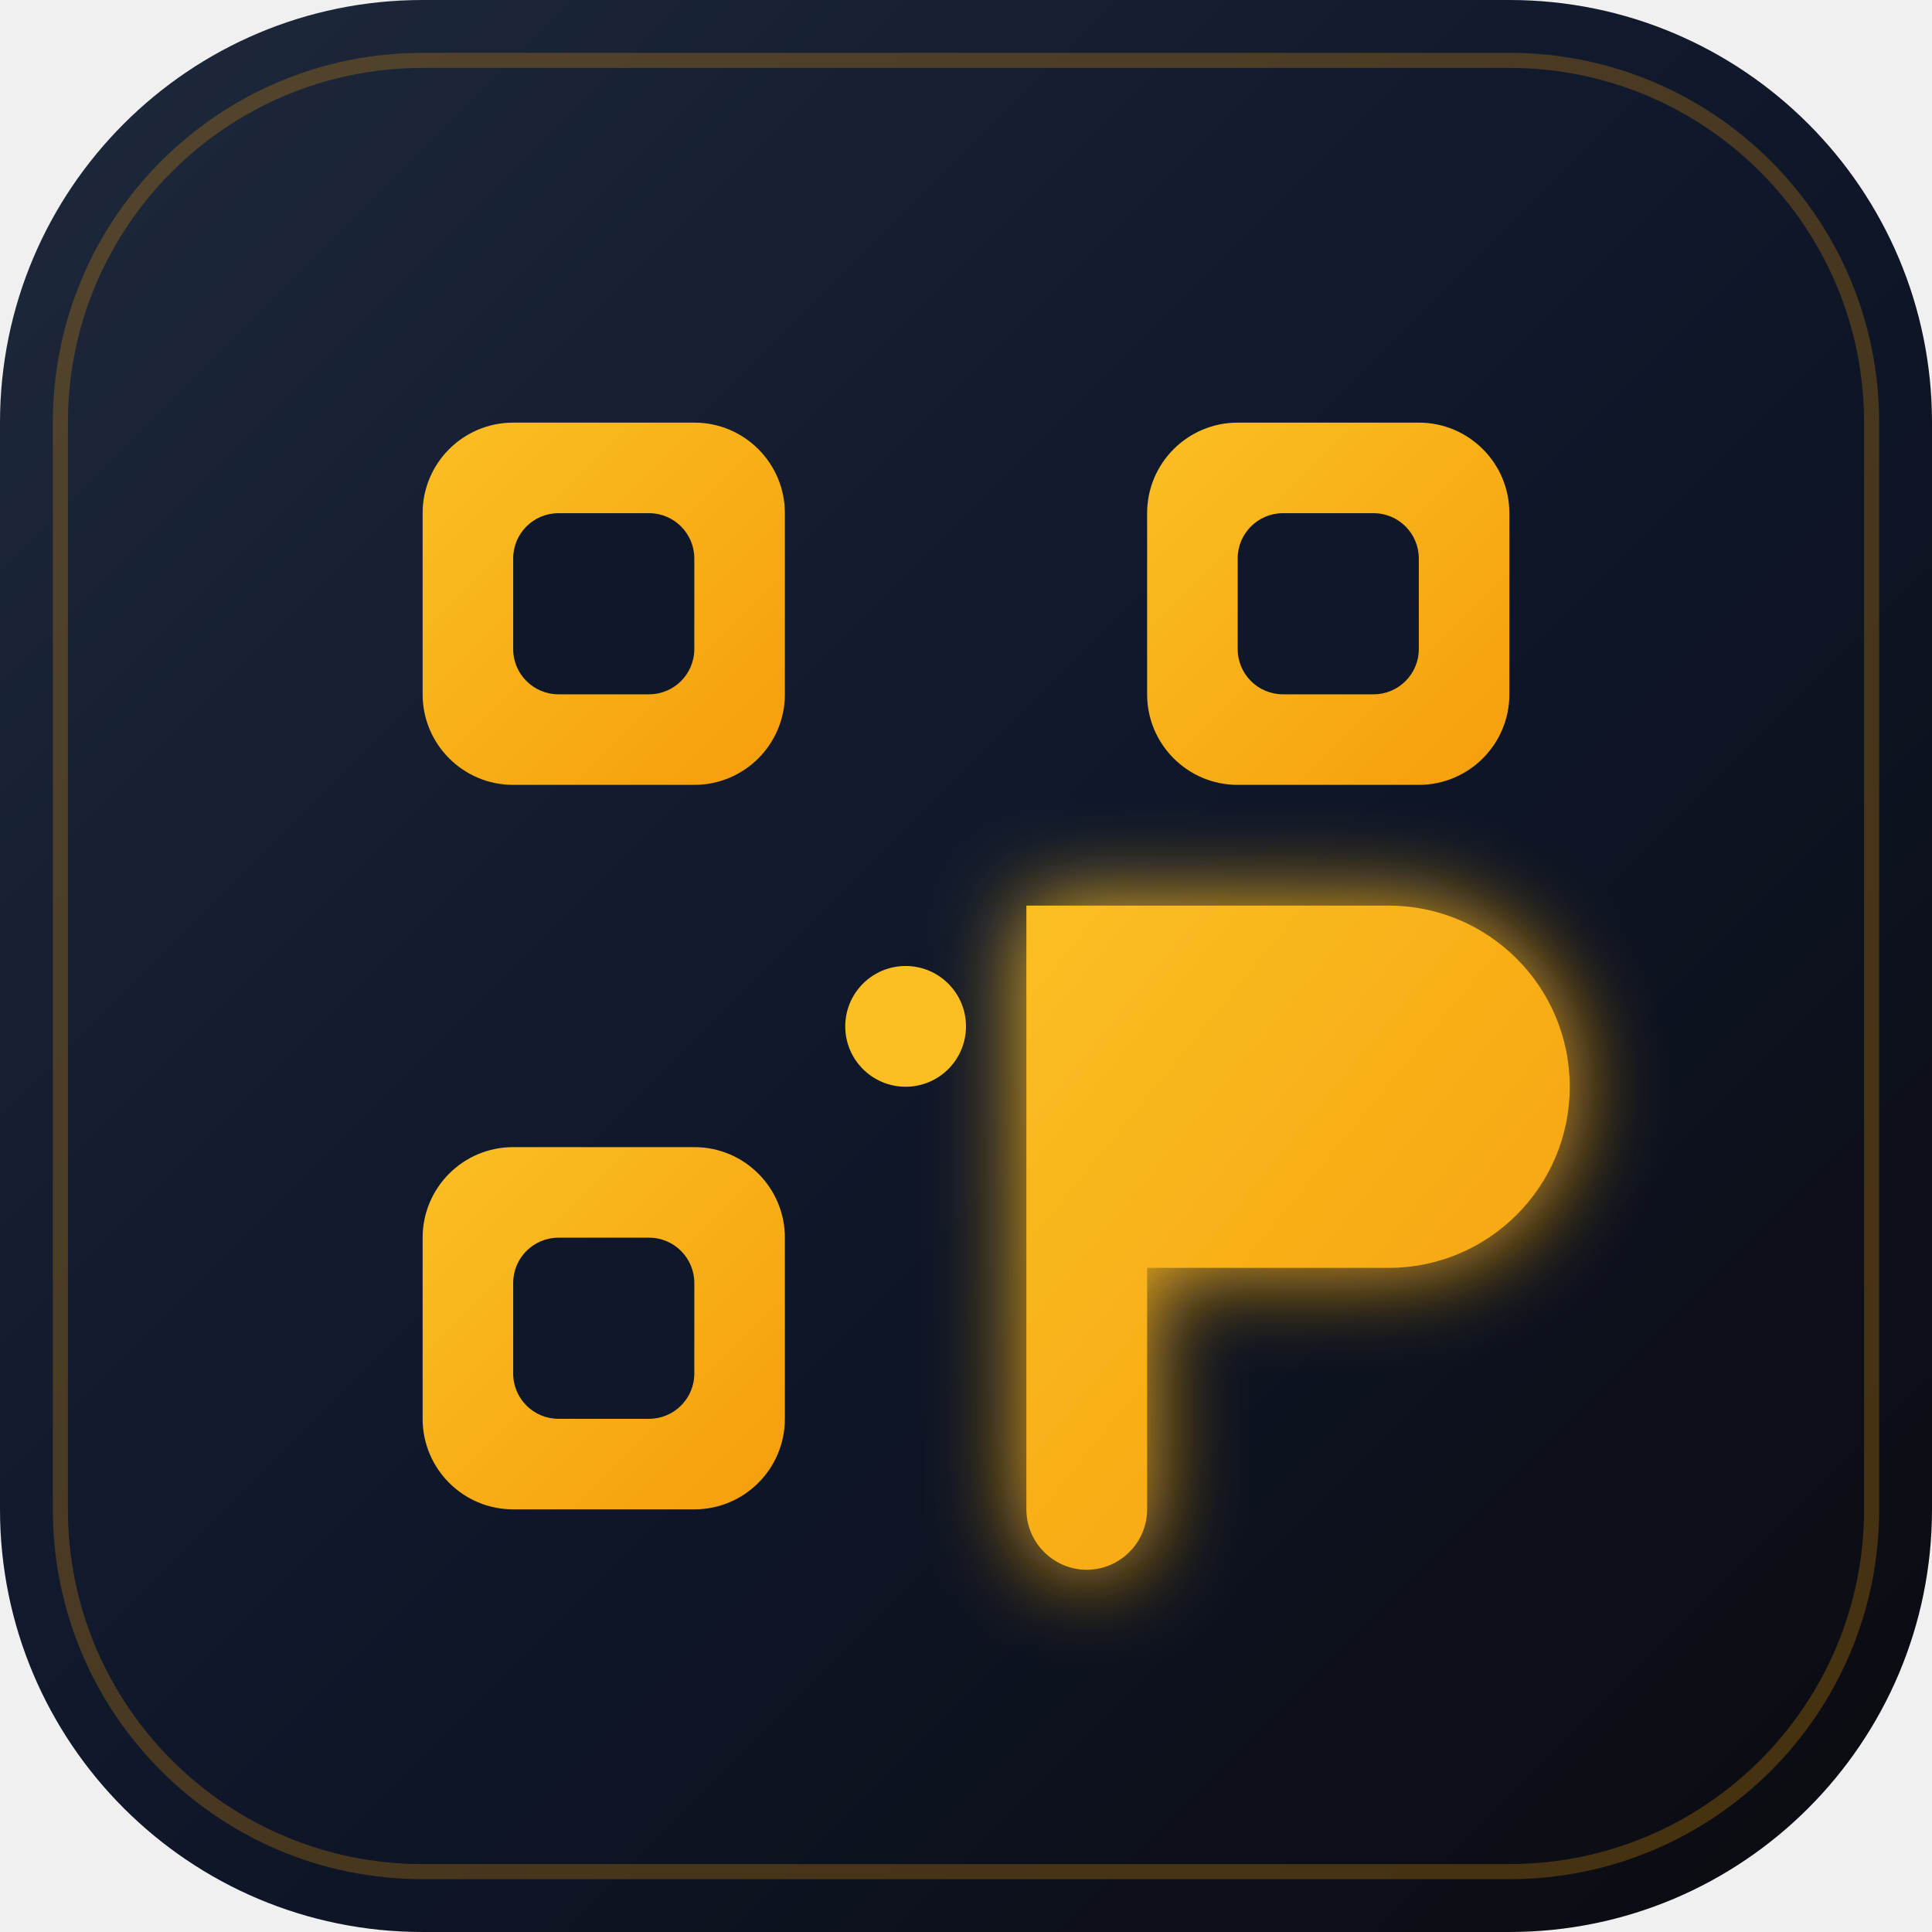
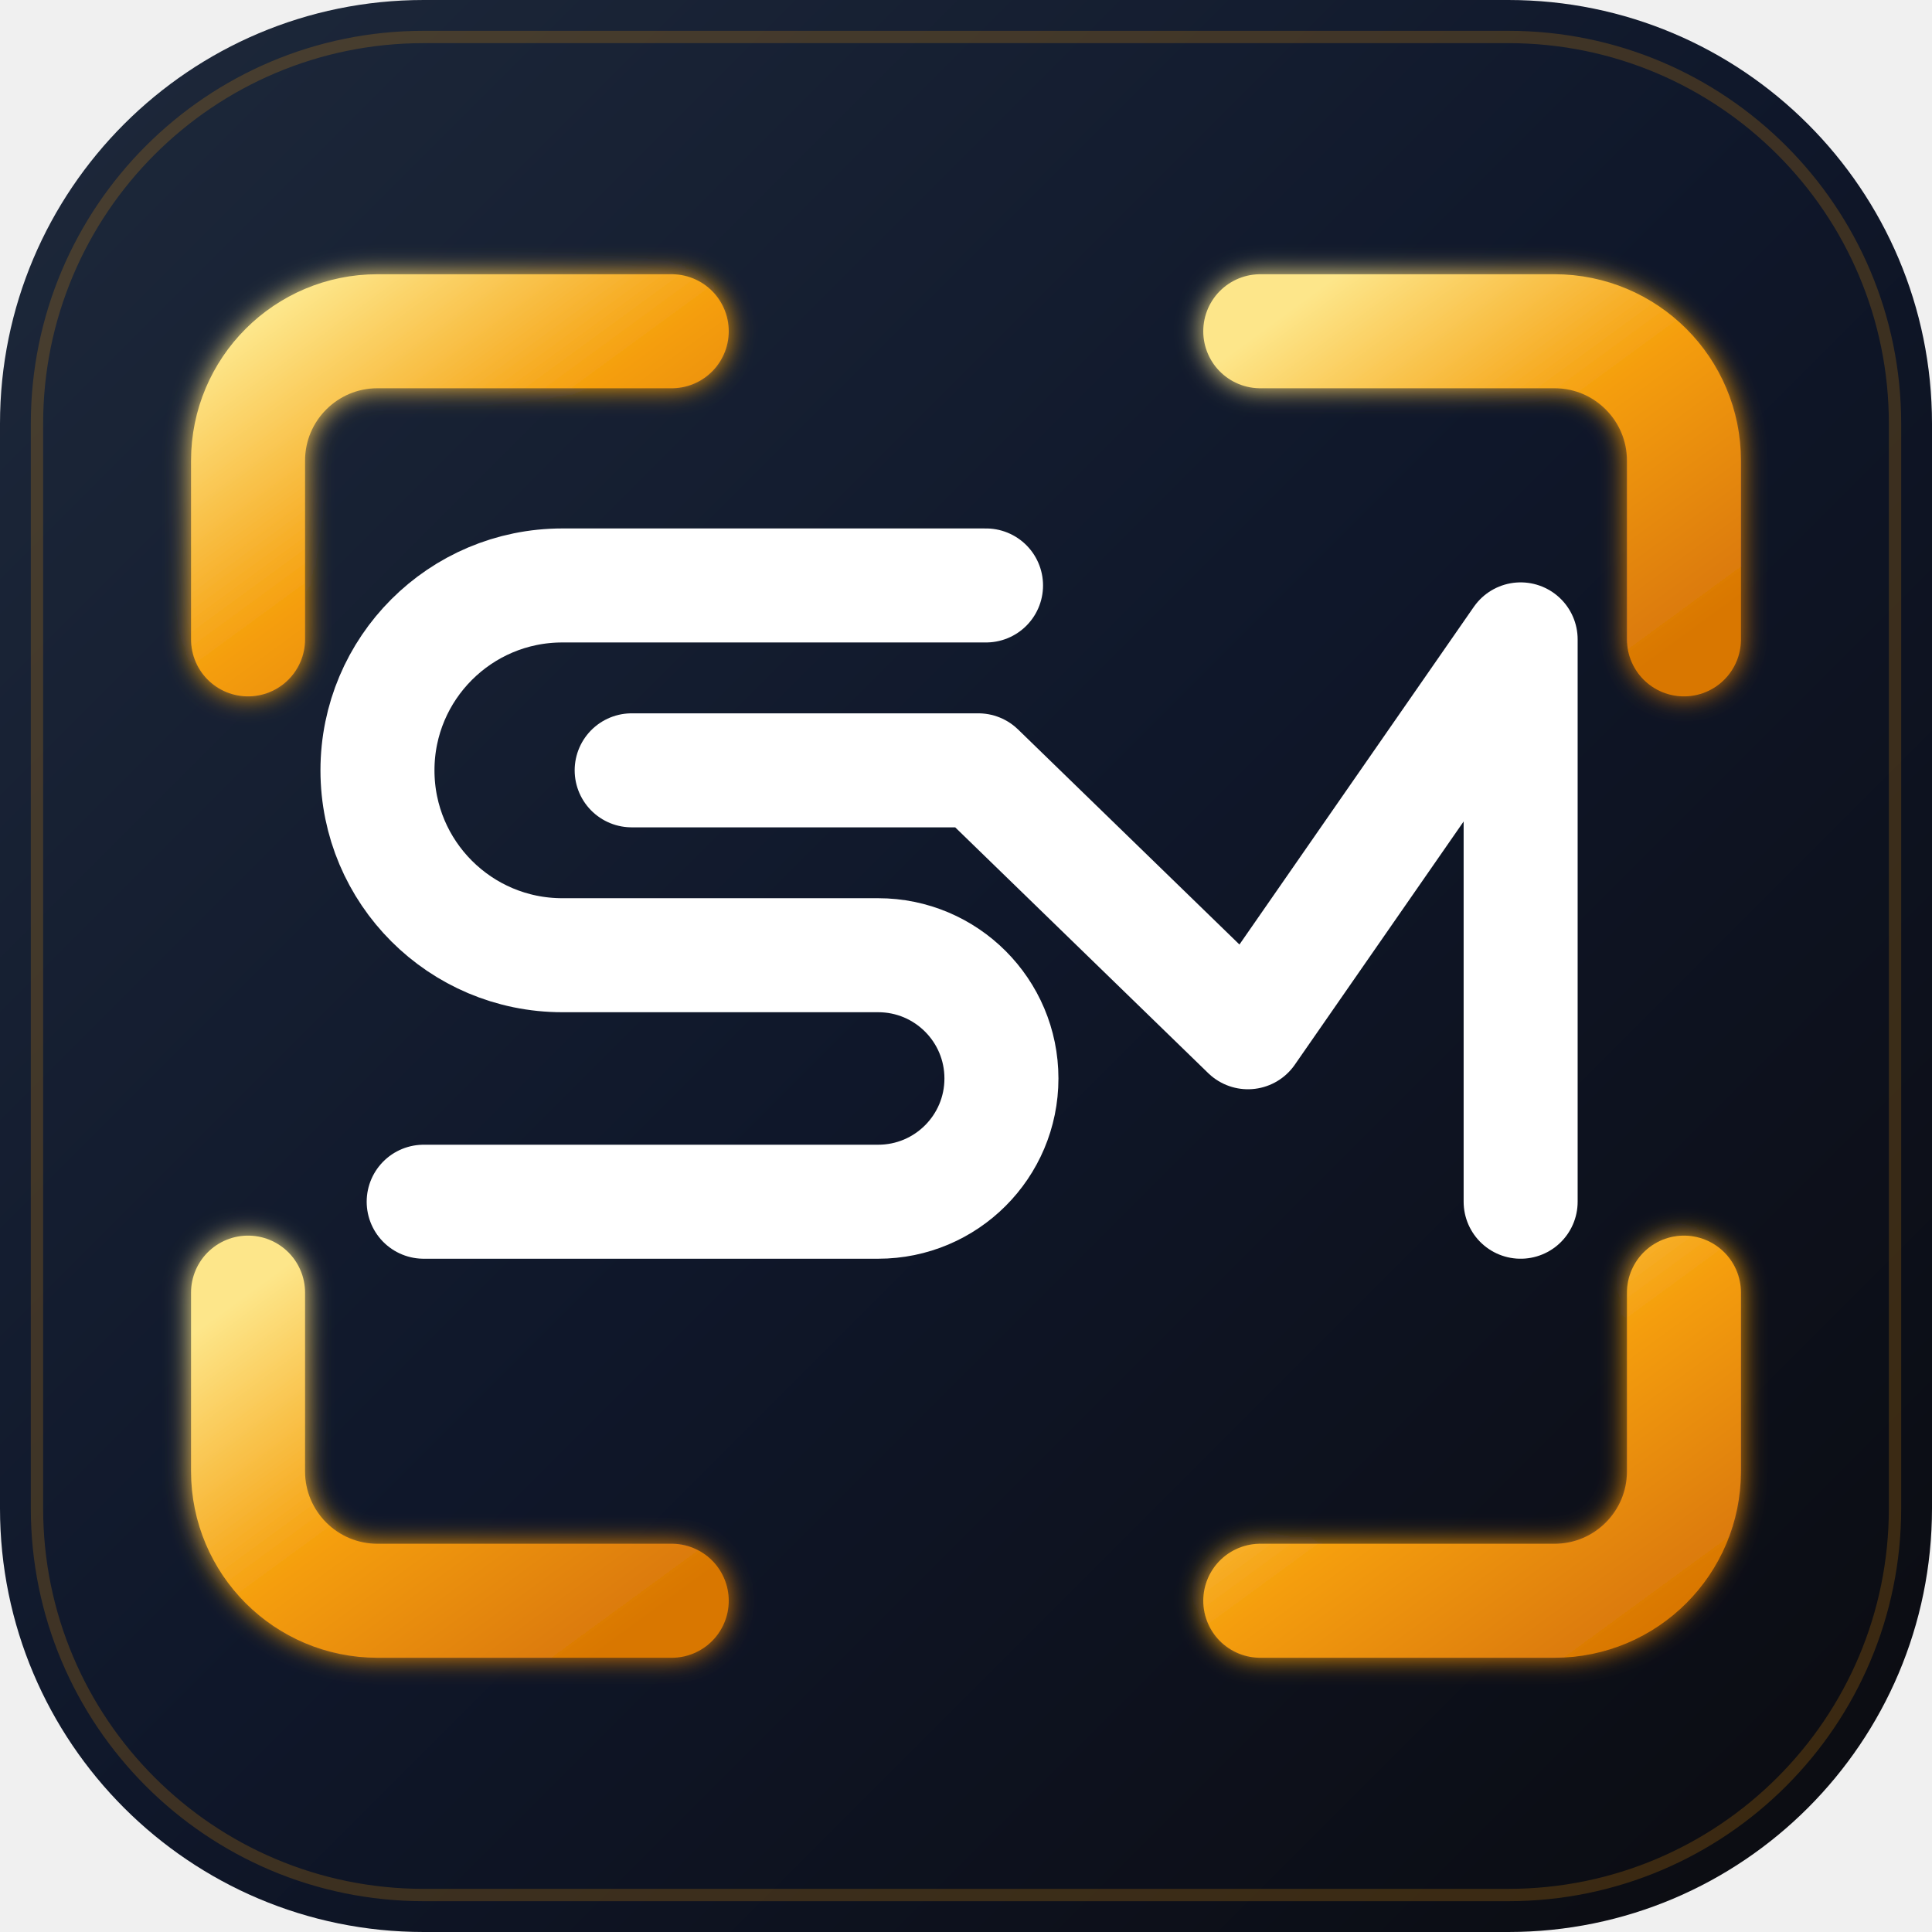
- <svg xmlns="http://www.w3.org/2000/svg" viewBox="0 0 512 512" width="100%" height="100%">
+ <svg xmlns="http://www.w3.org/2000/svg" viewBox="0 0 1254 1254" width="100%" height="100%">
  <defs>
    <linearGradient id="bgGrad" x1="0%" y1="0%" x2="100%" y2="100%">
      <stop offset="0%" stop-color="#1E293B" />
      <stop offset="50%" stop-color="#0F172A" />
      <stop offset="100%" stop-color="#0B0B0F" />
    </linearGradient>
-     <linearGradient id="accentGrad" x1="0%" y1="0%" x2="100%" y2="100%">
-       <stop offset="0%" stop-color="#FBBF24" />
-       <stop offset="100%" stop-color="#F59E0B" />
+     <linearGradient id="amberGrad" x1="0%" y1="0%" x2="100%" y2="100%">
+       <stop offset="0%" stop-color="#FDE68A" />
+       <stop offset="50%" stop-color="#F59E0B" />
+       <stop offset="100%" stop-color="#D97706" />
    </linearGradient>
-     <filter id="glow" x="-20%" y="-20%" width="140%" height="140%">
-       <feGaussianBlur stdDeviation="12" result="blur" />
+     <filter id="subtleGlow" x="-10%" y="-10%" width="120%" height="120%">
+       <feGaussianBlur stdDeviation="8" result="blur" />
      <feComposite in="SourceGraphic" in2="blur" operator="over" />
    </filter>
  </defs>
-   <rect width="512" height="512" rx="112" fill="url(#bgGrad)" />
-   <rect x="16" y="16" width="480" height="480" rx="96" fill="none" stroke="#F59E0B" stroke-width="4" stroke-opacity="0.25" />
-   <rect x="112" y="112" width="96" height="96" rx="24" fill="url(#accentGrad)" />
-   <rect x="136" y="136" width="48" height="48" rx="12" fill="#0F172A" />
-   <rect x="304" y="112" width="96" height="96" rx="24" fill="url(#accentGrad)" />
-   <rect x="328" y="136" width="48" height="48" rx="12" fill="#0F172A" />
-   <rect x="112" y="304" width="96" height="96" rx="24" fill="url(#accentGrad)" />
-   <rect x="136" y="328" width="48" height="48" rx="12" fill="#0F172A" />
-   <path d="M 272 240 L 368 240 C 394.5 240 416 261.5 416 288 C 416 314.5 394.5 336 368 336 L 304 336 L 304 400 C 304 408.8 296.8 416 288 416 C 279.2 416 272 408.8 272 400 Z" fill="url(#accentGrad)" filter="url(#glow)" />
-   <circle cx="240" cy="272" r="16" fill="#FBBF24" />
+   <rect width="1254" height="1254" rx="275" fill="url(#bgGrad)" />
+   <rect x="24" y="24" width="1206" height="1206" rx="251" fill="none" stroke="#F59E0B" stroke-width="8" stroke-opacity="0.2" />
+   <g fill="none" stroke="url(#amberGrad)" stroke-width="74" stroke-linecap="round" stroke-linejoin="round" filter="url(#subtleGlow)">
+     <path d="M 436 215 L 245 215 A 84 84 0 0 0 161 299 L 161 415" />
+     <path d="M 818 215 L 1009 215 A 84 84 0 0 1 1093 299 L 1093 415" />
+     <path d="M 161 839 L 161 955 A 84 84 0 0 0 245 1039 L 436 1039" />
+     <path d="M 1093 839 L 1093 955 A 84 84 0 0 1 1009 1039 L 818 1039" />
+   </g>
+   <g fill="none" stroke="#FFFFFF" stroke-width="74" stroke-linecap="round" stroke-linejoin="round">
+     <path d="       M 640 380       L 365 380       A 120 120 0 0 0 365 620       L 570 620       A 80 80 0 0 1 570 780       L 275 780     " />
+     <path d="       M 410 500       L 635 500       L 810 670       L 987 415       L 987 780     " />
+   </g>
</svg>
